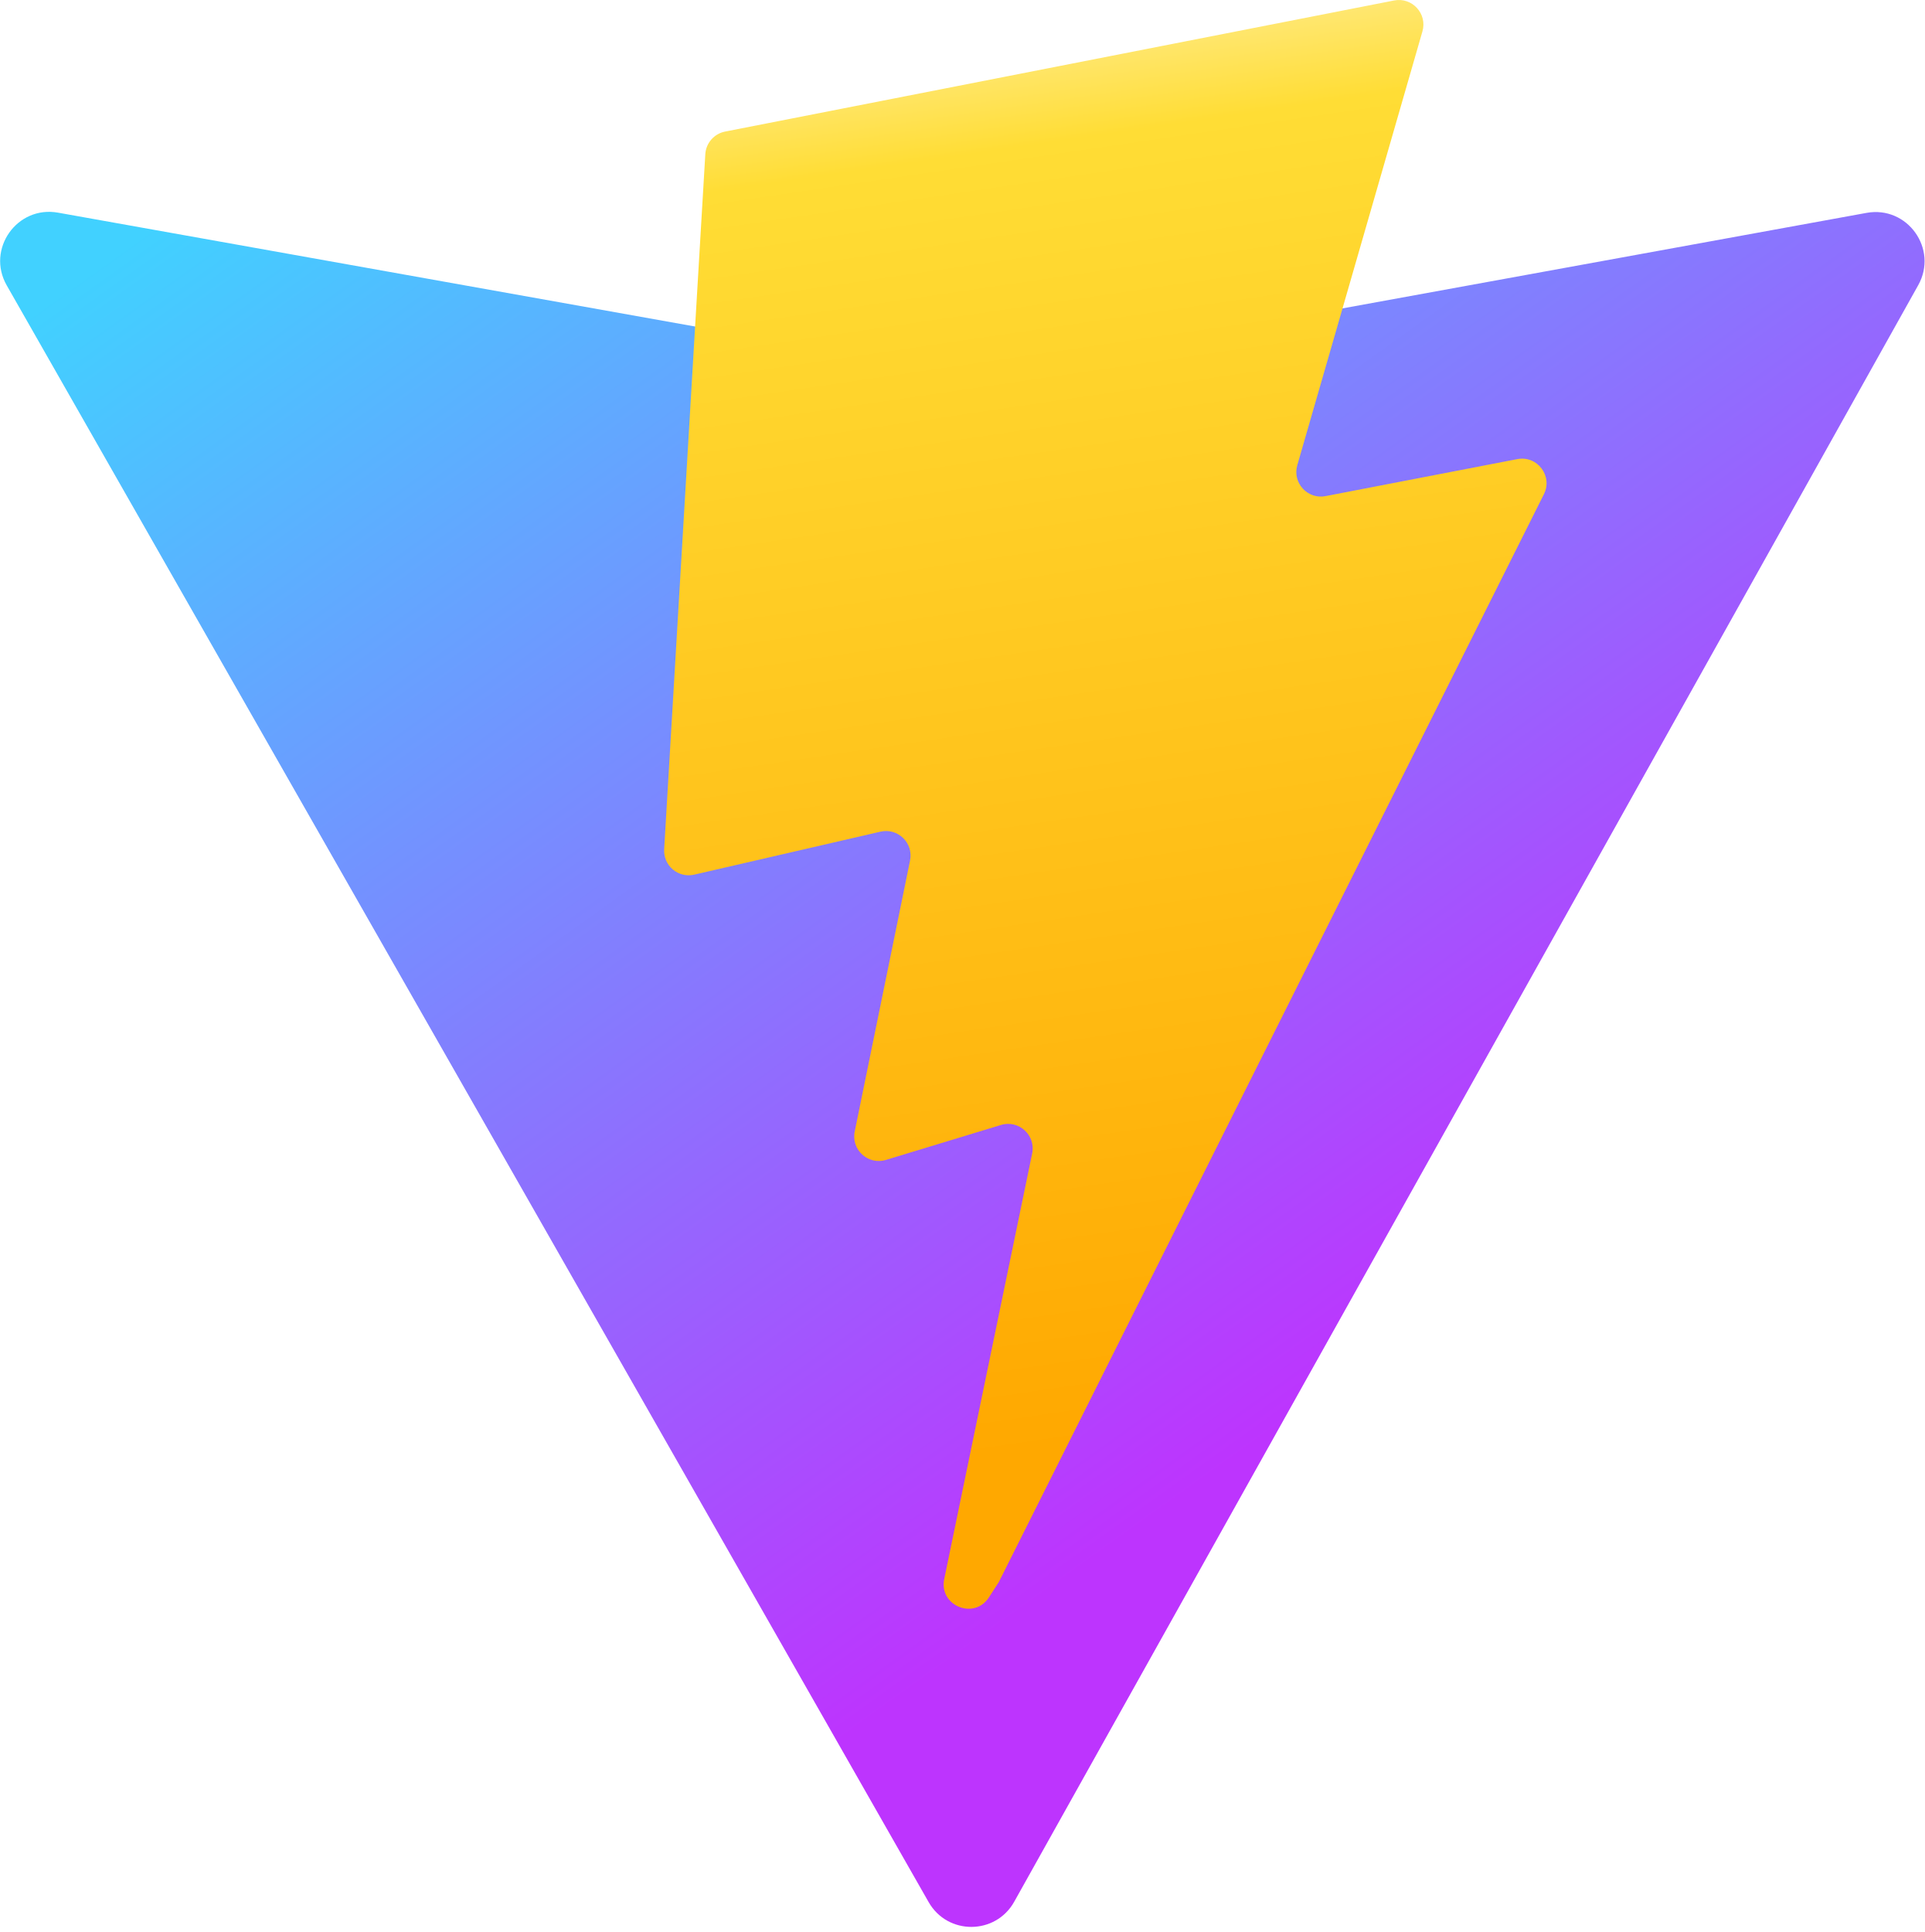
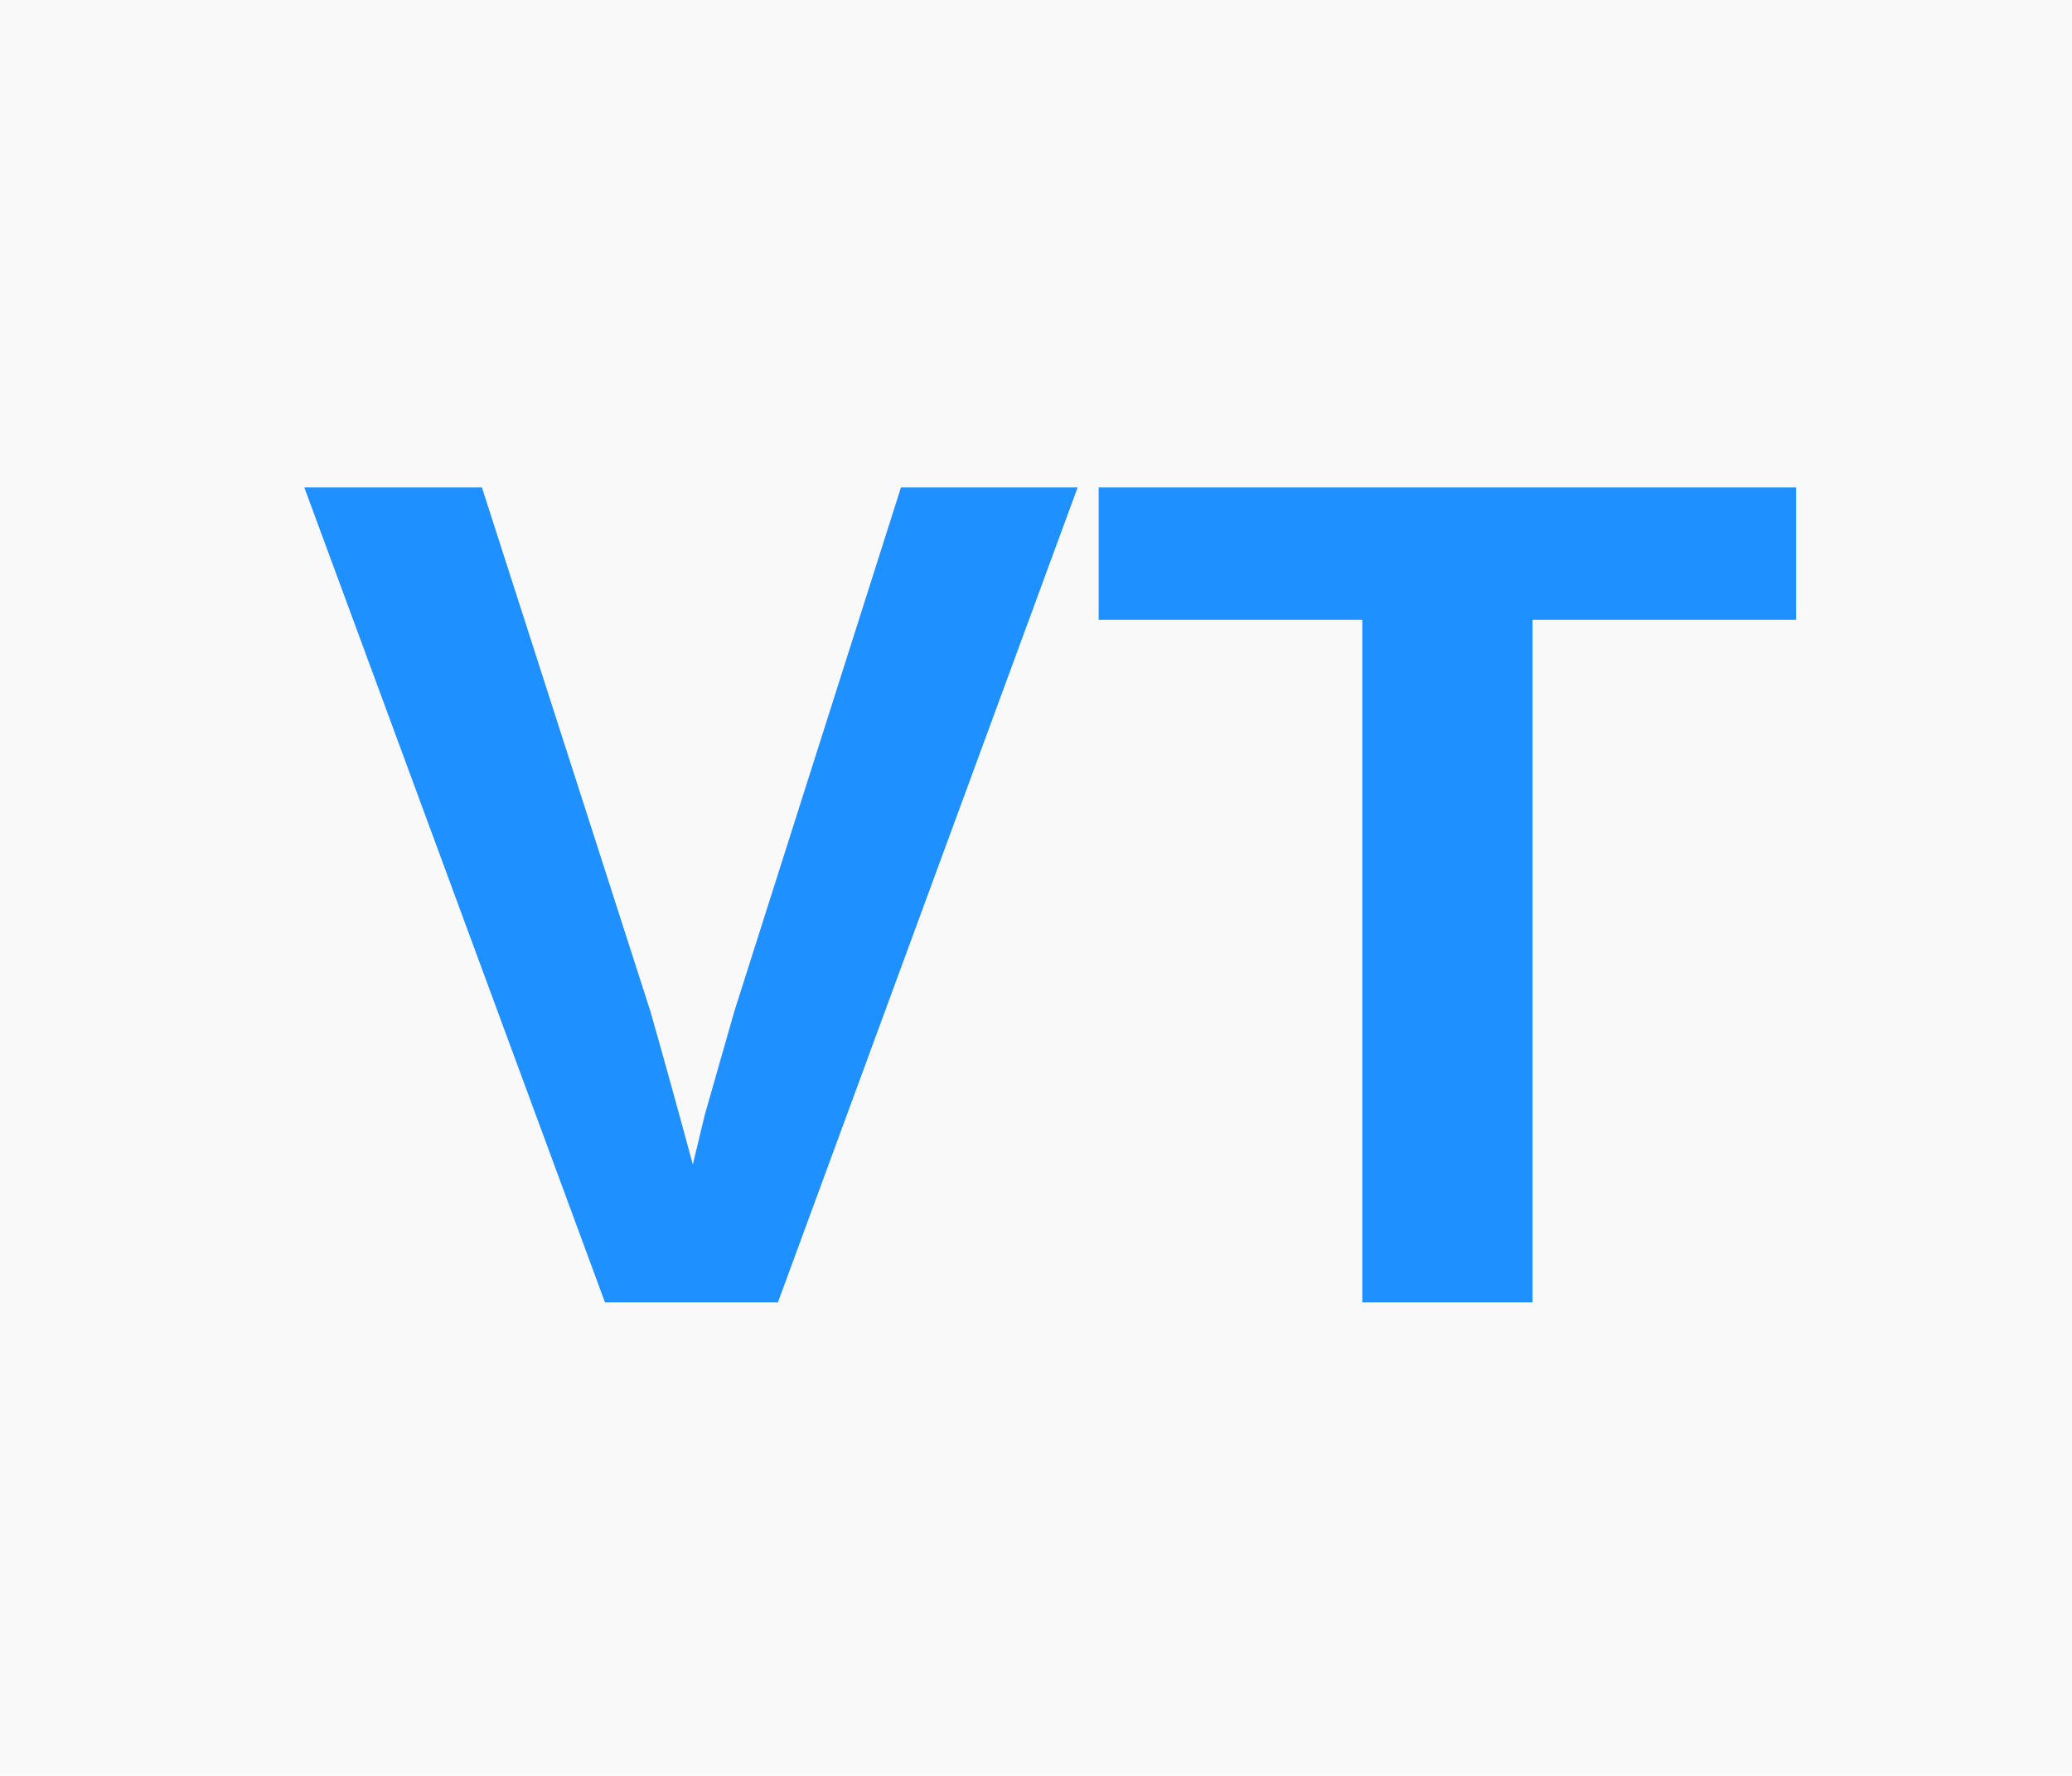
- <svg xmlns="http://www.w3.org/2000/svg" aria-hidden="true" role="img" class="iconify iconify--logos" width="31.88" height="32" preserveAspectRatio="xMidYMid meet" viewBox="0 0 256 257">
-   <defs>
-     <linearGradient id="IconifyId1813088fe1fbc01fb466" x1="-.828%" x2="57.636%" y1="7.652%" y2="78.411%">
-       <stop offset="0%" stop-color="#41D1FF" />
-       <stop offset="100%" stop-color="#BD34FE" />
-     </linearGradient>
-     <linearGradient id="IconifyId1813088fe1fbc01fb467" x1="43.376%" x2="50.316%" y1="2.242%" y2="89.03%">
-       <stop offset="0%" stop-color="#FFEA83" />
-       <stop offset="8.333%" stop-color="#FFDD35" />
-       <stop offset="100%" stop-color="#FFA800" />
-     </linearGradient>
-   </defs>
-   <path fill="url(#IconifyId1813088fe1fbc01fb466)" d="M255.153 37.938L134.897 252.976c-2.483 4.44-8.862 4.466-11.382.048L.875 37.958c-2.746-4.814 1.371-10.646 6.827-9.67l120.385 21.517a6.537 6.537 0 0 0 2.322-.004l117.867-21.483c5.438-.991 9.574 4.796 6.877 9.62Z" />
-   <path fill="url(#IconifyId1813088fe1fbc01fb467)" d="M185.432.063L96.44 17.501a3.268 3.268 0 0 0-2.634 3.014l-5.474 92.456a3.268 3.268 0 0 0 3.997 3.378l24.777-5.718c2.318-.535 4.413 1.507 3.936 3.838l-7.361 36.047c-.495 2.426 1.782 4.5 4.151 3.78l15.304-4.649c2.372-.72 4.652 1.36 4.15 3.788l-11.698 56.621c-.732 3.542 3.979 5.473 5.943 2.437l1.313-2.028l72.516-144.72c1.215-2.423-.88-5.186-3.54-4.672l-25.505 4.922c-2.396.462-4.435-1.77-3.759-4.114l16.646-57.705c.677-2.35-1.37-4.583-3.769-4.113Z" />
+ <svg xmlns="http://www.w3.org/2000/svg" width="35" height="30" viewBox="0 0 35 30">
+   <rect width="100" height="30" fill="#F9F9F9" />
+   <text x="5" y="22" font-family="Arial, Helvetica, sans-serif" font-size="20" fill="#1E90FF" font-weight="bold">VT</text>
</svg>
